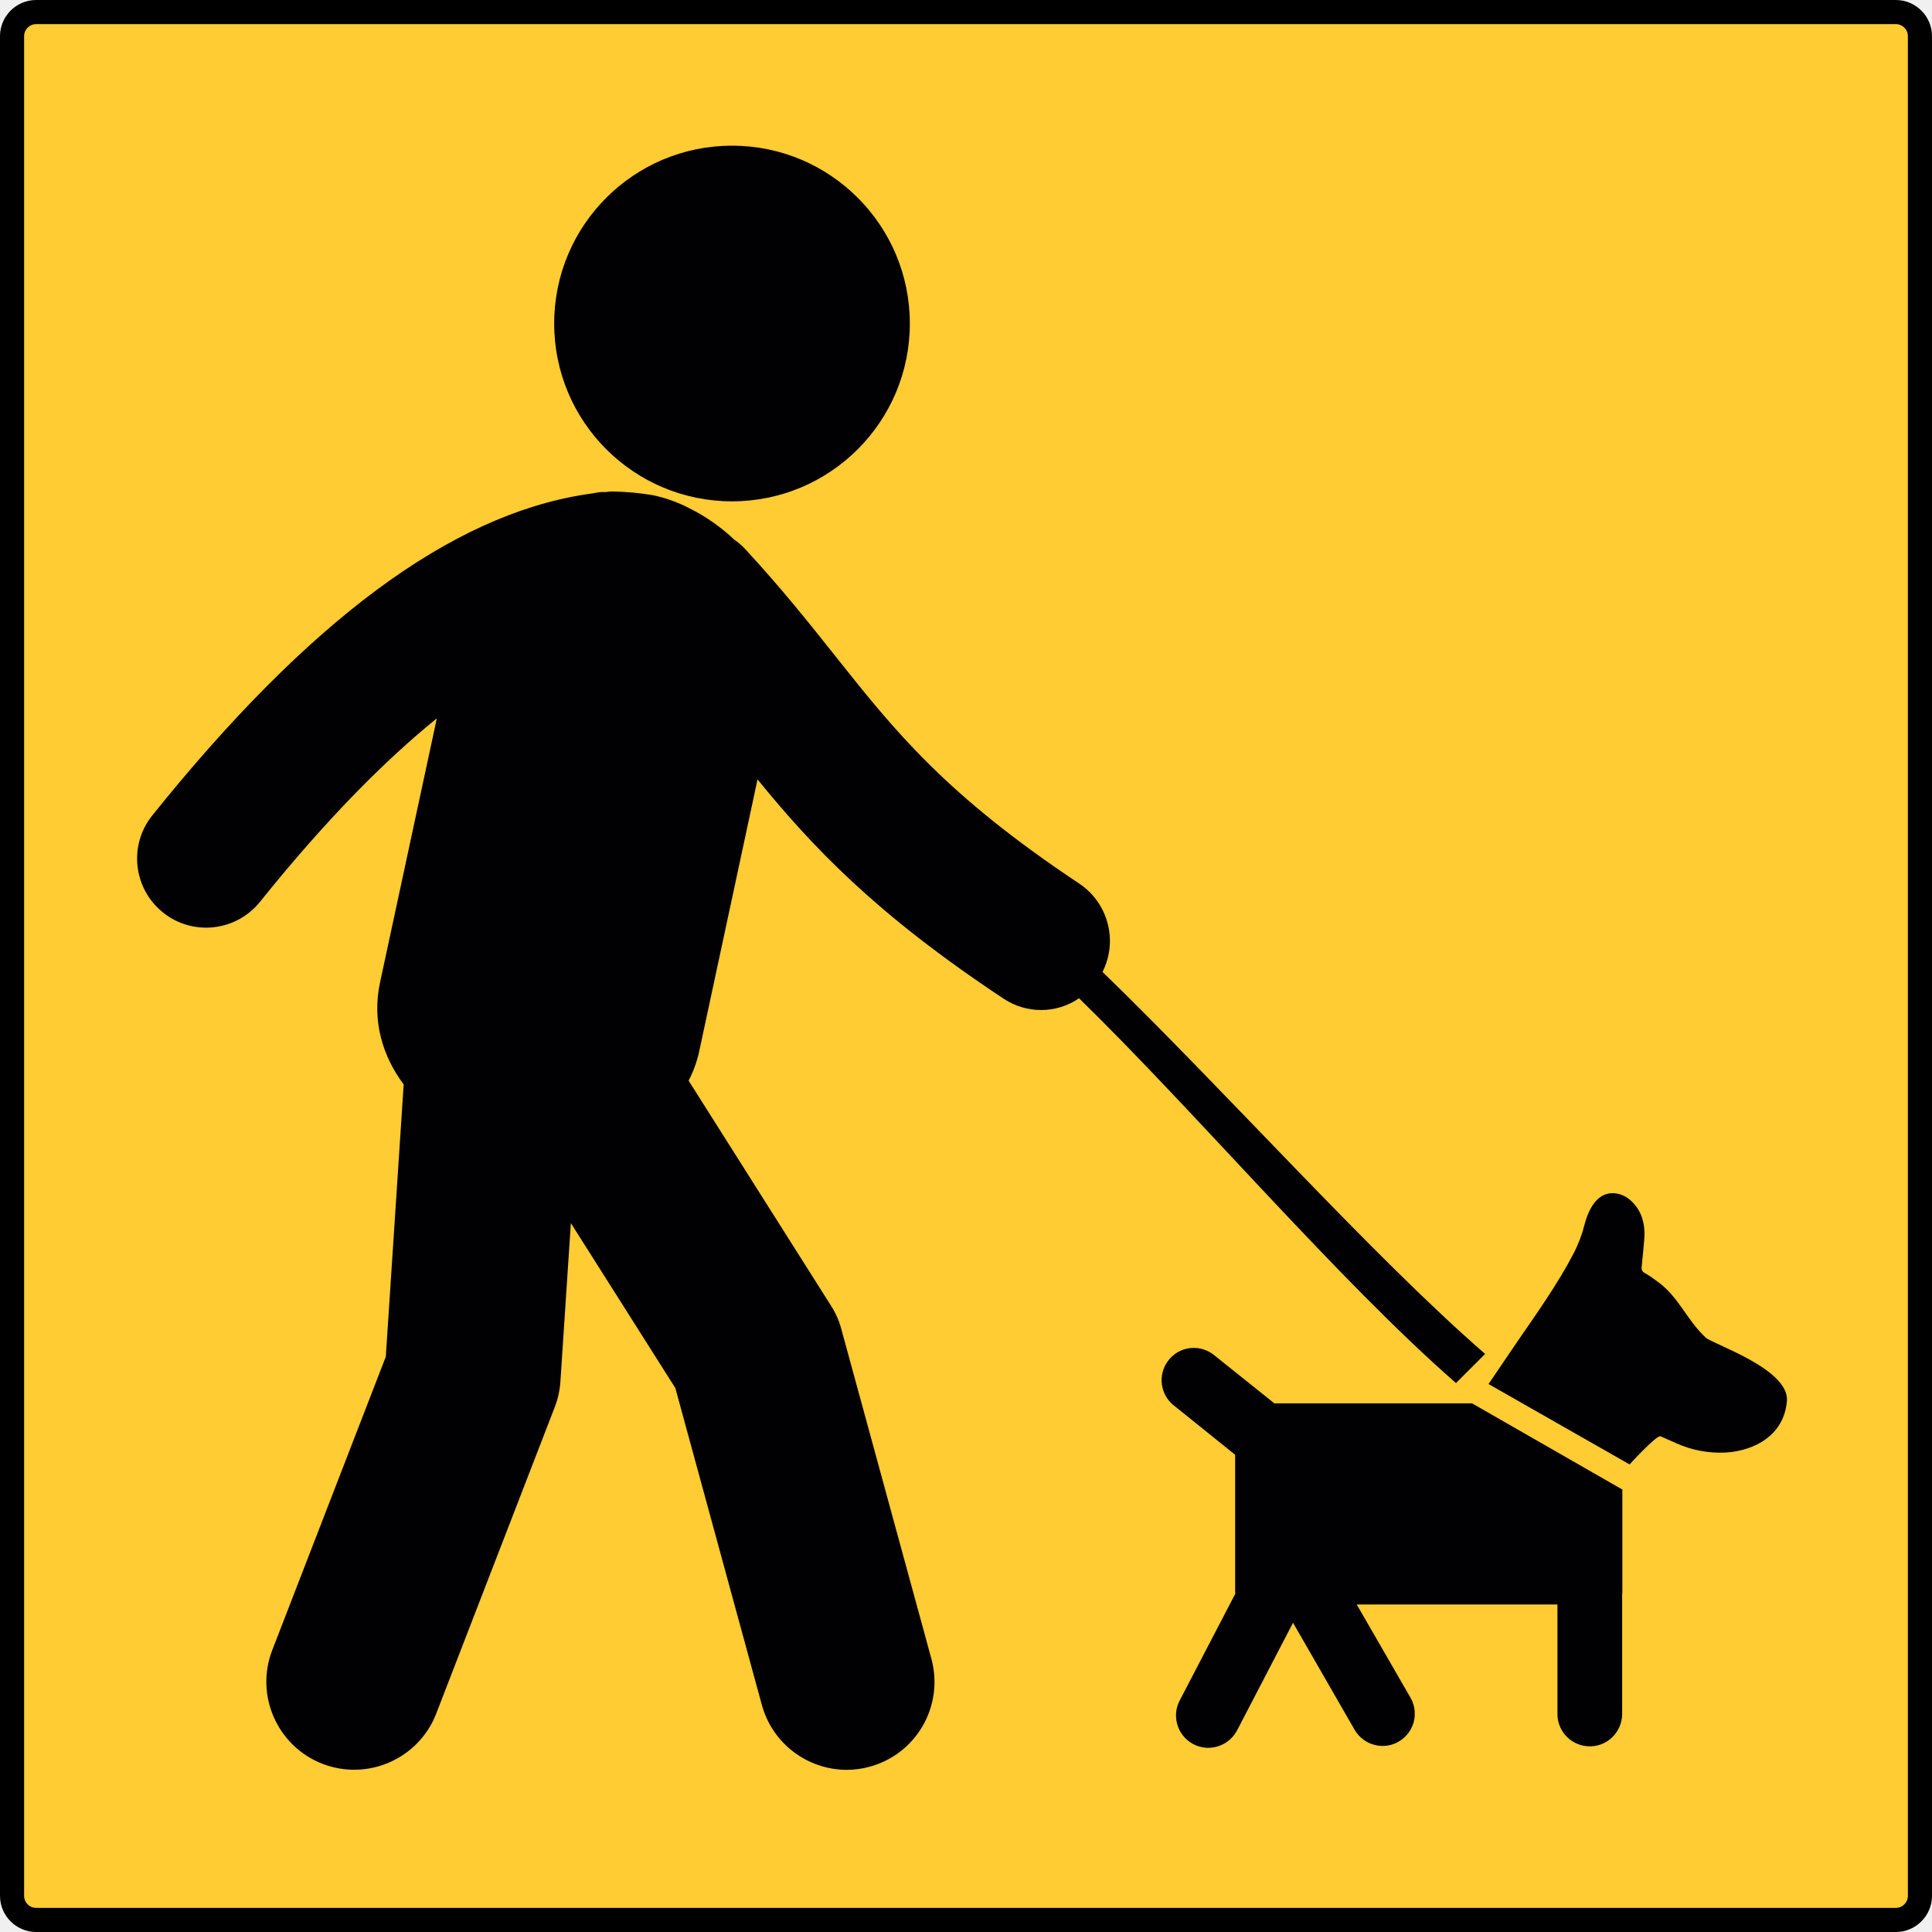
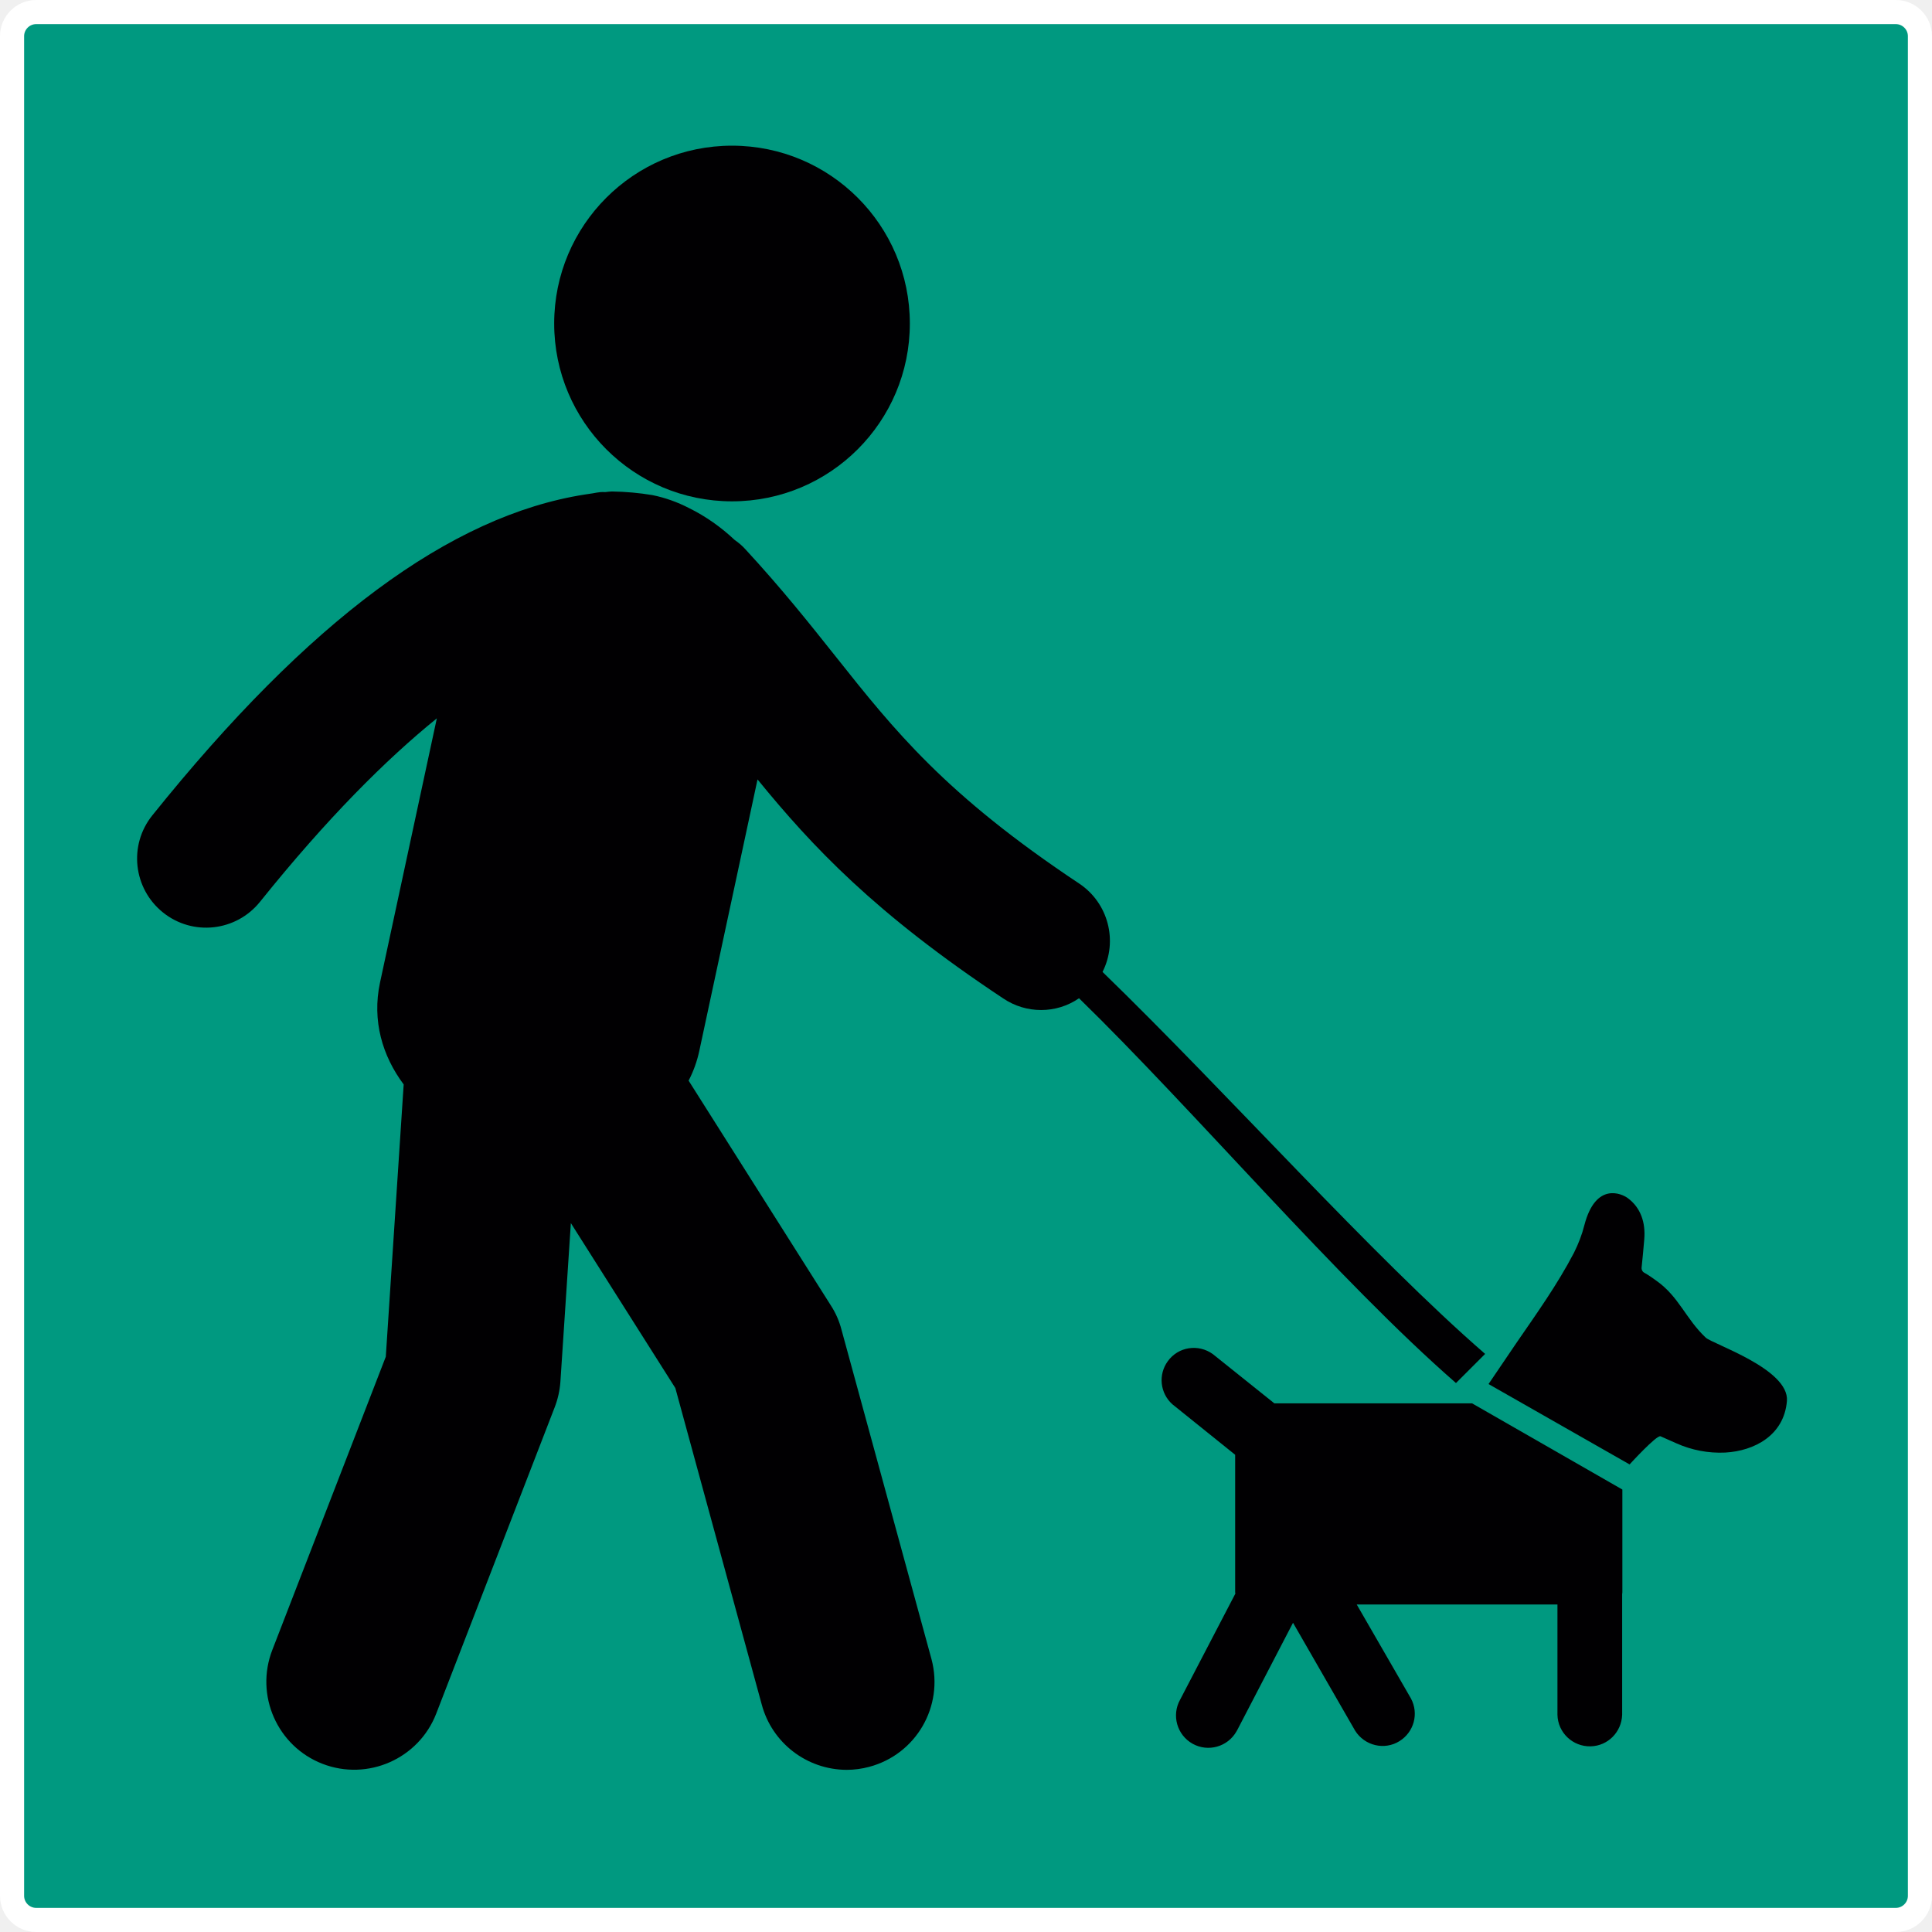
<svg xmlns="http://www.w3.org/2000/svg" version="1.1" id="Layer_1" x="0px" y="0px" viewBox="0 0 961.5 961.5" style="enable-background:new 0 0 961.5 961.5;" xml:space="preserve">
  <style type="text/css">
- 	.st0{fill:#FFCC33;stroke:#000000;stroke-width:12;stroke-miterlimit:10;}
+ 	
+ 
+ 	.st0{fill:#009980;stroke:#ffffff;stroke-width:12;stroke-miterlimit:10;}
	.st1{fill:#010002;}
</style>
  <path class="st0" d="M18,6h925.5c6.6,0,12,5.4,12,12v925.5c0,6.6-5.4,12-12,12H18c-6.6,0-12-5.4-12-12V18C6,11.4,11.4,6,18,6z" />
  <path class="st1" d="M724.6,688.3l14.5-14.5c-56.2-48.8-128.4-130-190.4-190.1c7.8-15.5,2.8-34.3-11.5-43.9  c-66.8-44.4-92.1-76.3-121.4-113.2C402.6,310,389,292.9,371,273.4c-1.6-1.8-3.4-3.3-5.4-4.7c-6.7-6.3-14.3-11.7-22.6-15.8  c-5.8-3-11.9-5.2-18.3-6.5c-6.6-1.1-13.3-1.7-20-1.8h-0.3c-1,0-2.1,0.2-3.2,0.3c-0.8,0-1.5-0.1-2.3,0c-1.3,0.1-2.6,0.4-3.8,0.6  s-2.7,0.4-4,0.6c-67,10.5-137.5,62.8-215.3,159.7c-11.9,14.8-9.5,36.4,5.3,48.3c14.8,11.9,36.4,9.5,48.3-5.3  c33.4-41.6,62.7-70.8,88-91.3l-28.3,131.6c-4,18.9,1.2,36.4,11.8,50.6l-8.9,135.5l-56.5,146c-8.7,22.5,2.5,47.9,25,56.6  c22.5,8.7,47.9-2.5,56.6-25L276,700.5c1.6-4.1,2.6-8.5,2.9-12.9l5.2-78.9l52,82.1l43,157.5c5.1,19.1,22.4,32.4,42.2,32.5  c3.8,0,7.6-0.5,11.3-1.5c23.3-6.2,37.2-30.1,31-53.5c0,0,0,0,0,0l-44.8-164c-1.1-4.3-2.9-8.4-5.3-12.1l-70.8-111.9  c2.4-4.6,4.2-9.6,5.3-14.7l29-135.2c27.1,33.2,58.3,66.6,122.3,109c11.4,7.7,26.4,7.7,37.7-0.1C594.2,552.5,666.3,637.5,724.6,688.3  z" />
  <circle class="st1" cx="364.3" cy="161" r="88.5" />
  <path class="st1" d="M634.2,698.4l-30.6-24.5c-7.2-5.2-17.2-3.7-22.4,3.5c-4.9,6.7-3.9,16,2.3,21.5l31.2,25.1V792  c0,0.4,0,0.7,0.1,1.1l-27.5,52.8c-4.3,7.7-1.6,17.5,6.2,21.9c7.7,4.3,17.5,1.6,21.9-6.2c0.2-0.3,0.3-0.6,0.5-0.9l27.6-53.1  l30.9,53.7c4.7,7.5,14.6,9.9,22.1,5.2c7.2-4.5,9.7-13.7,5.7-21.2l-27-46.8h99.9v54.9c0.2,8.9,7.6,15.9,16.5,15.7  c8.6-0.2,15.4-7.1,15.7-15.7v-60.1c0.1-0.4,0.1-0.8,0.1-1.2v-50.8l-74.8-42.9H634.2z" />
  <path class="st1" d="M848.9,665.7c-9.9-9.3-13.3-20.3-24.4-28.2c-1.9-1.4-3.9-2.8-6-4c-1.1-0.5-1.7-1.7-1.5-2.9  c0.5-4.6,0.9-9.2,1.3-13.8c0.7-8.3-1.7-15.8-8.3-20.6c-2.7-2-15.8-8.3-21.5,13.5c-1.2,4.8-3,9.4-5.2,13.8  c-8.3,15.9-18.7,30.4-28.8,45.1l-13.7,20.2l70.2,40c0,0,13.5-14.8,15.4-14c2.6,1.2,5.3,2.3,7.9,3.5c7.6,3.4,15.9,5,24.3,4.6  c14.4-0.8,29.3-8.5,30.7-25.7C890.5,681.3,852.3,668.9,848.9,665.7z" />
</svg>
